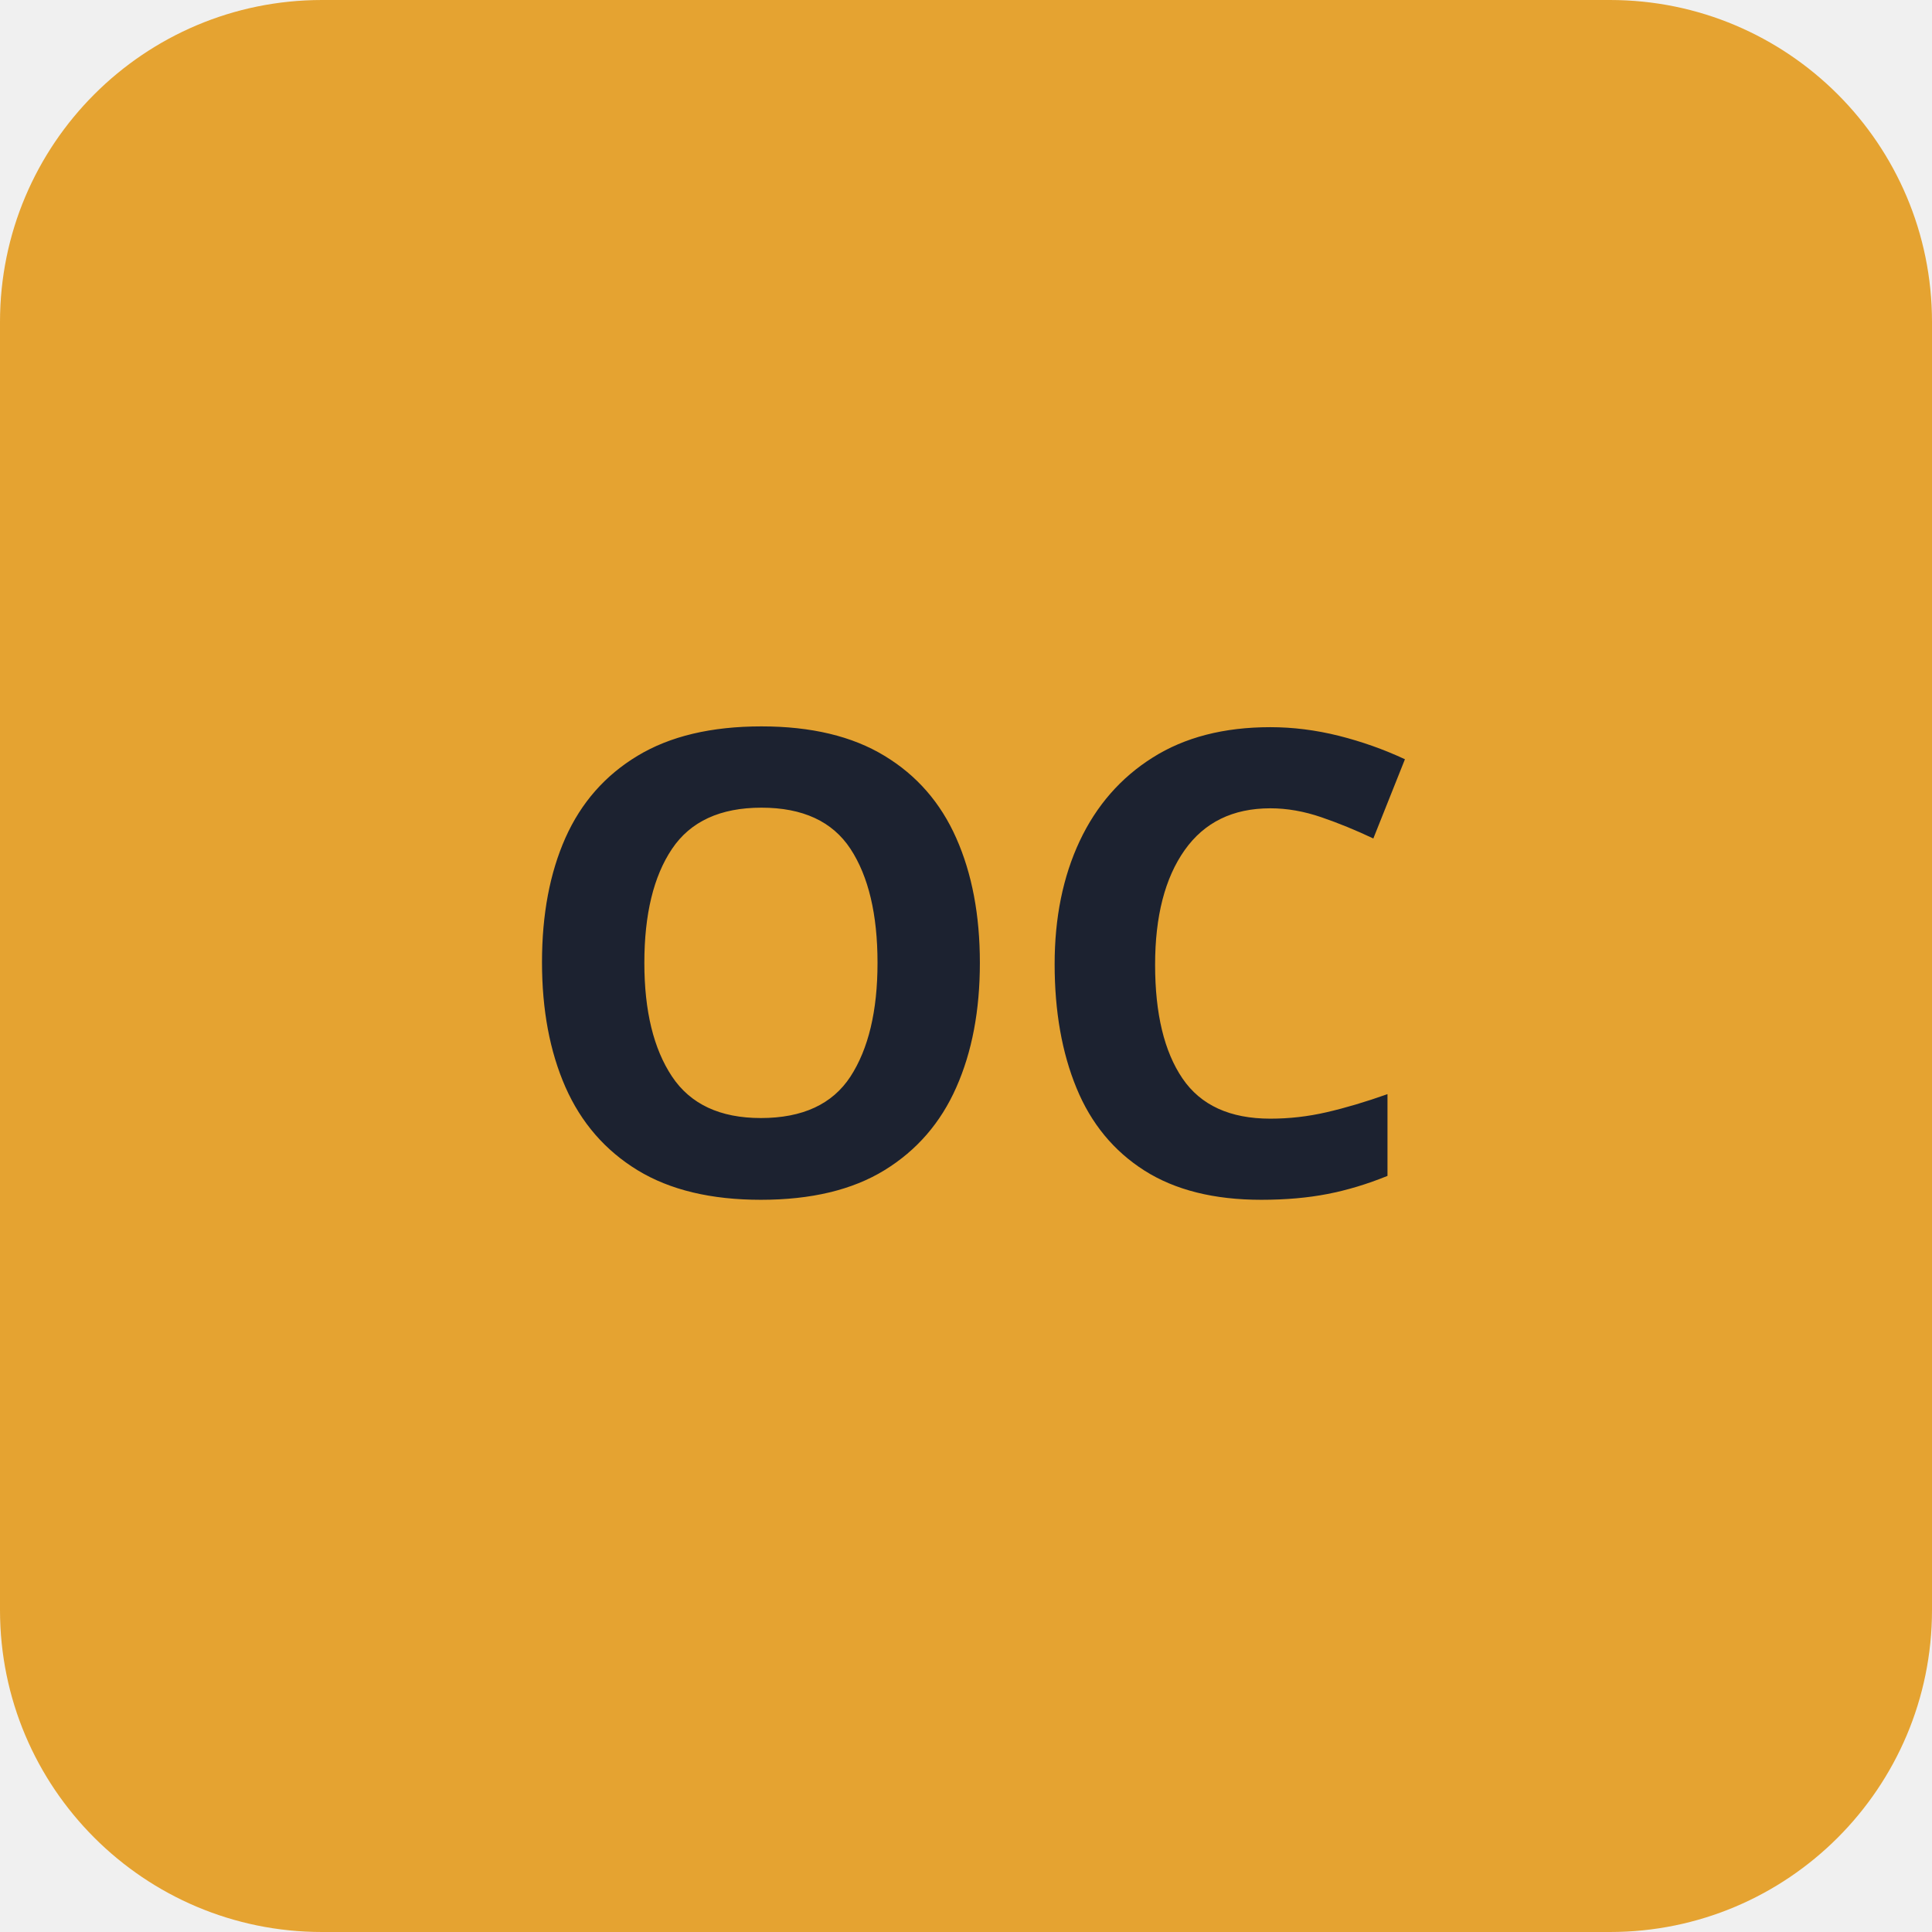
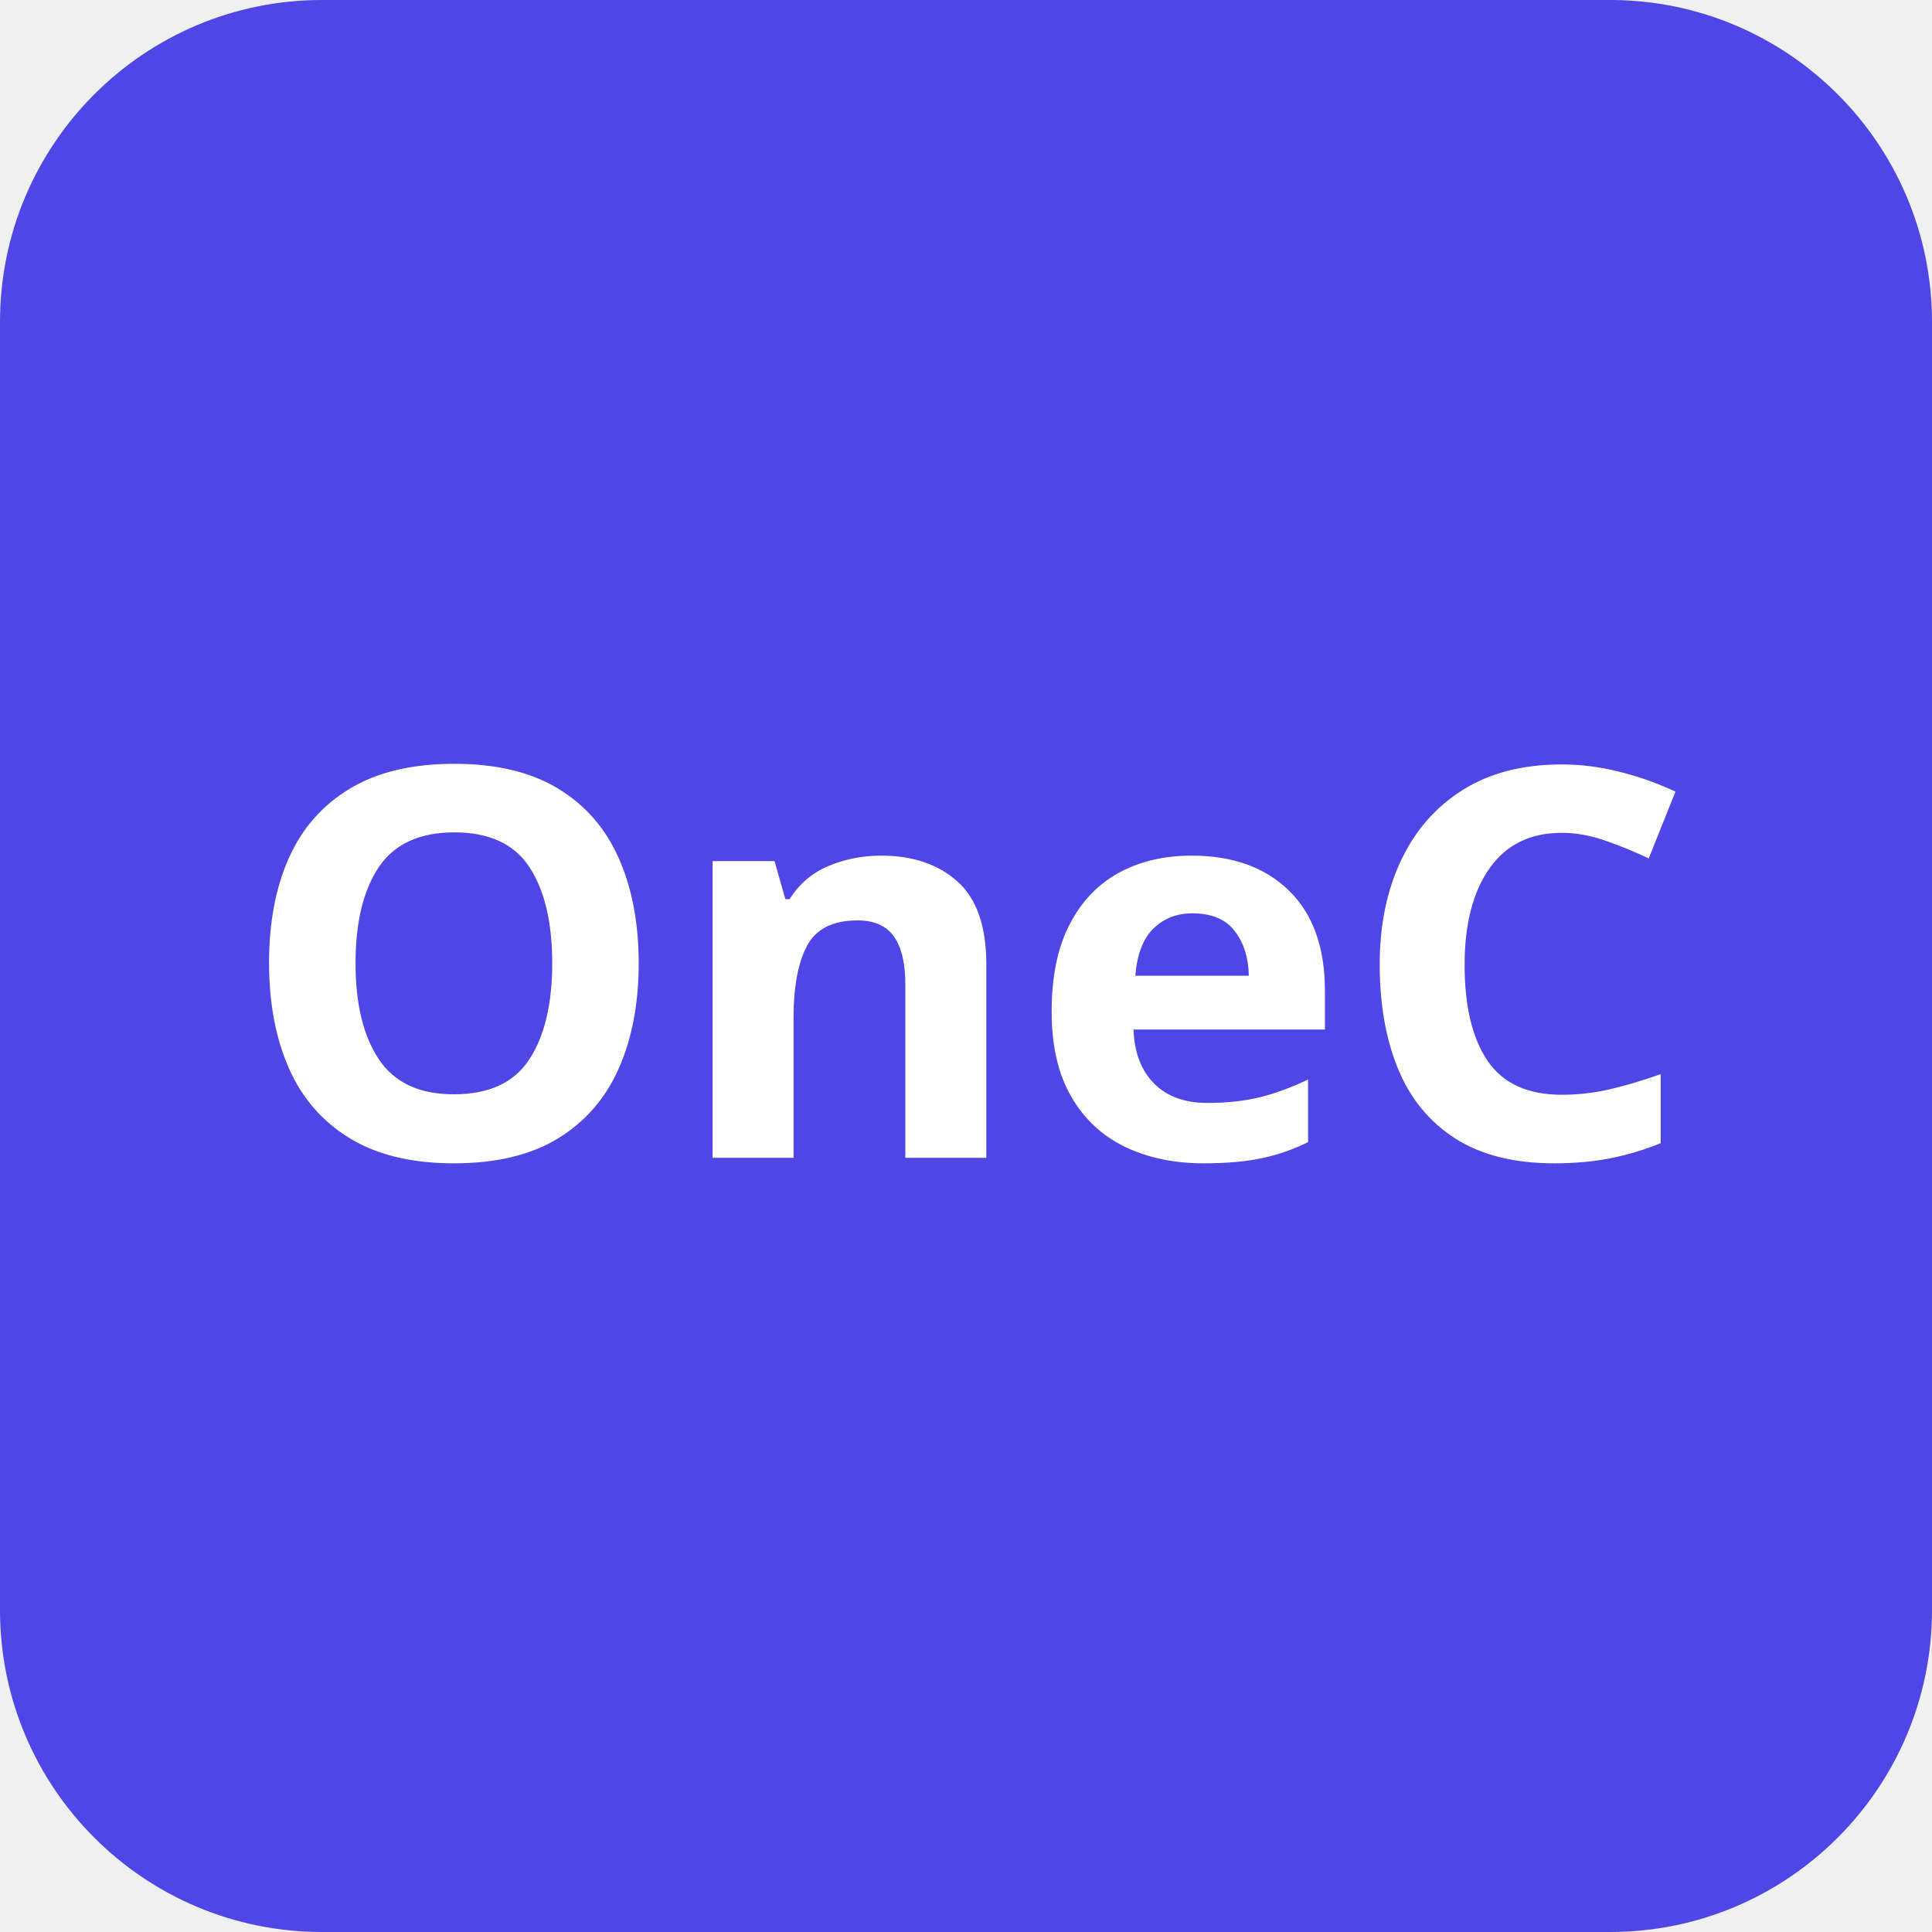
<svg xmlns="http://www.w3.org/2000/svg" viewBox="0 0 192 192">
-   <rect width="192" height="192" rx="32" fill="#E5A331" />
-   <text x="50%" y="50%" dominant-baseline="middle" text-anchor="middle" font-family="sans-serif" font-size="64" fill="#1C2230" font-weight="bold">OC</text>
+   <rect width="192" height="192" rx="32" fill="#4F46E5" />
+   <text x="50%" y="50%" dominant-baseline="middle" text-anchor="middle" font-family="sans-serif" font-size="54" fill="#FFFFFF" font-weight="bold">OneC</text>
</svg>
